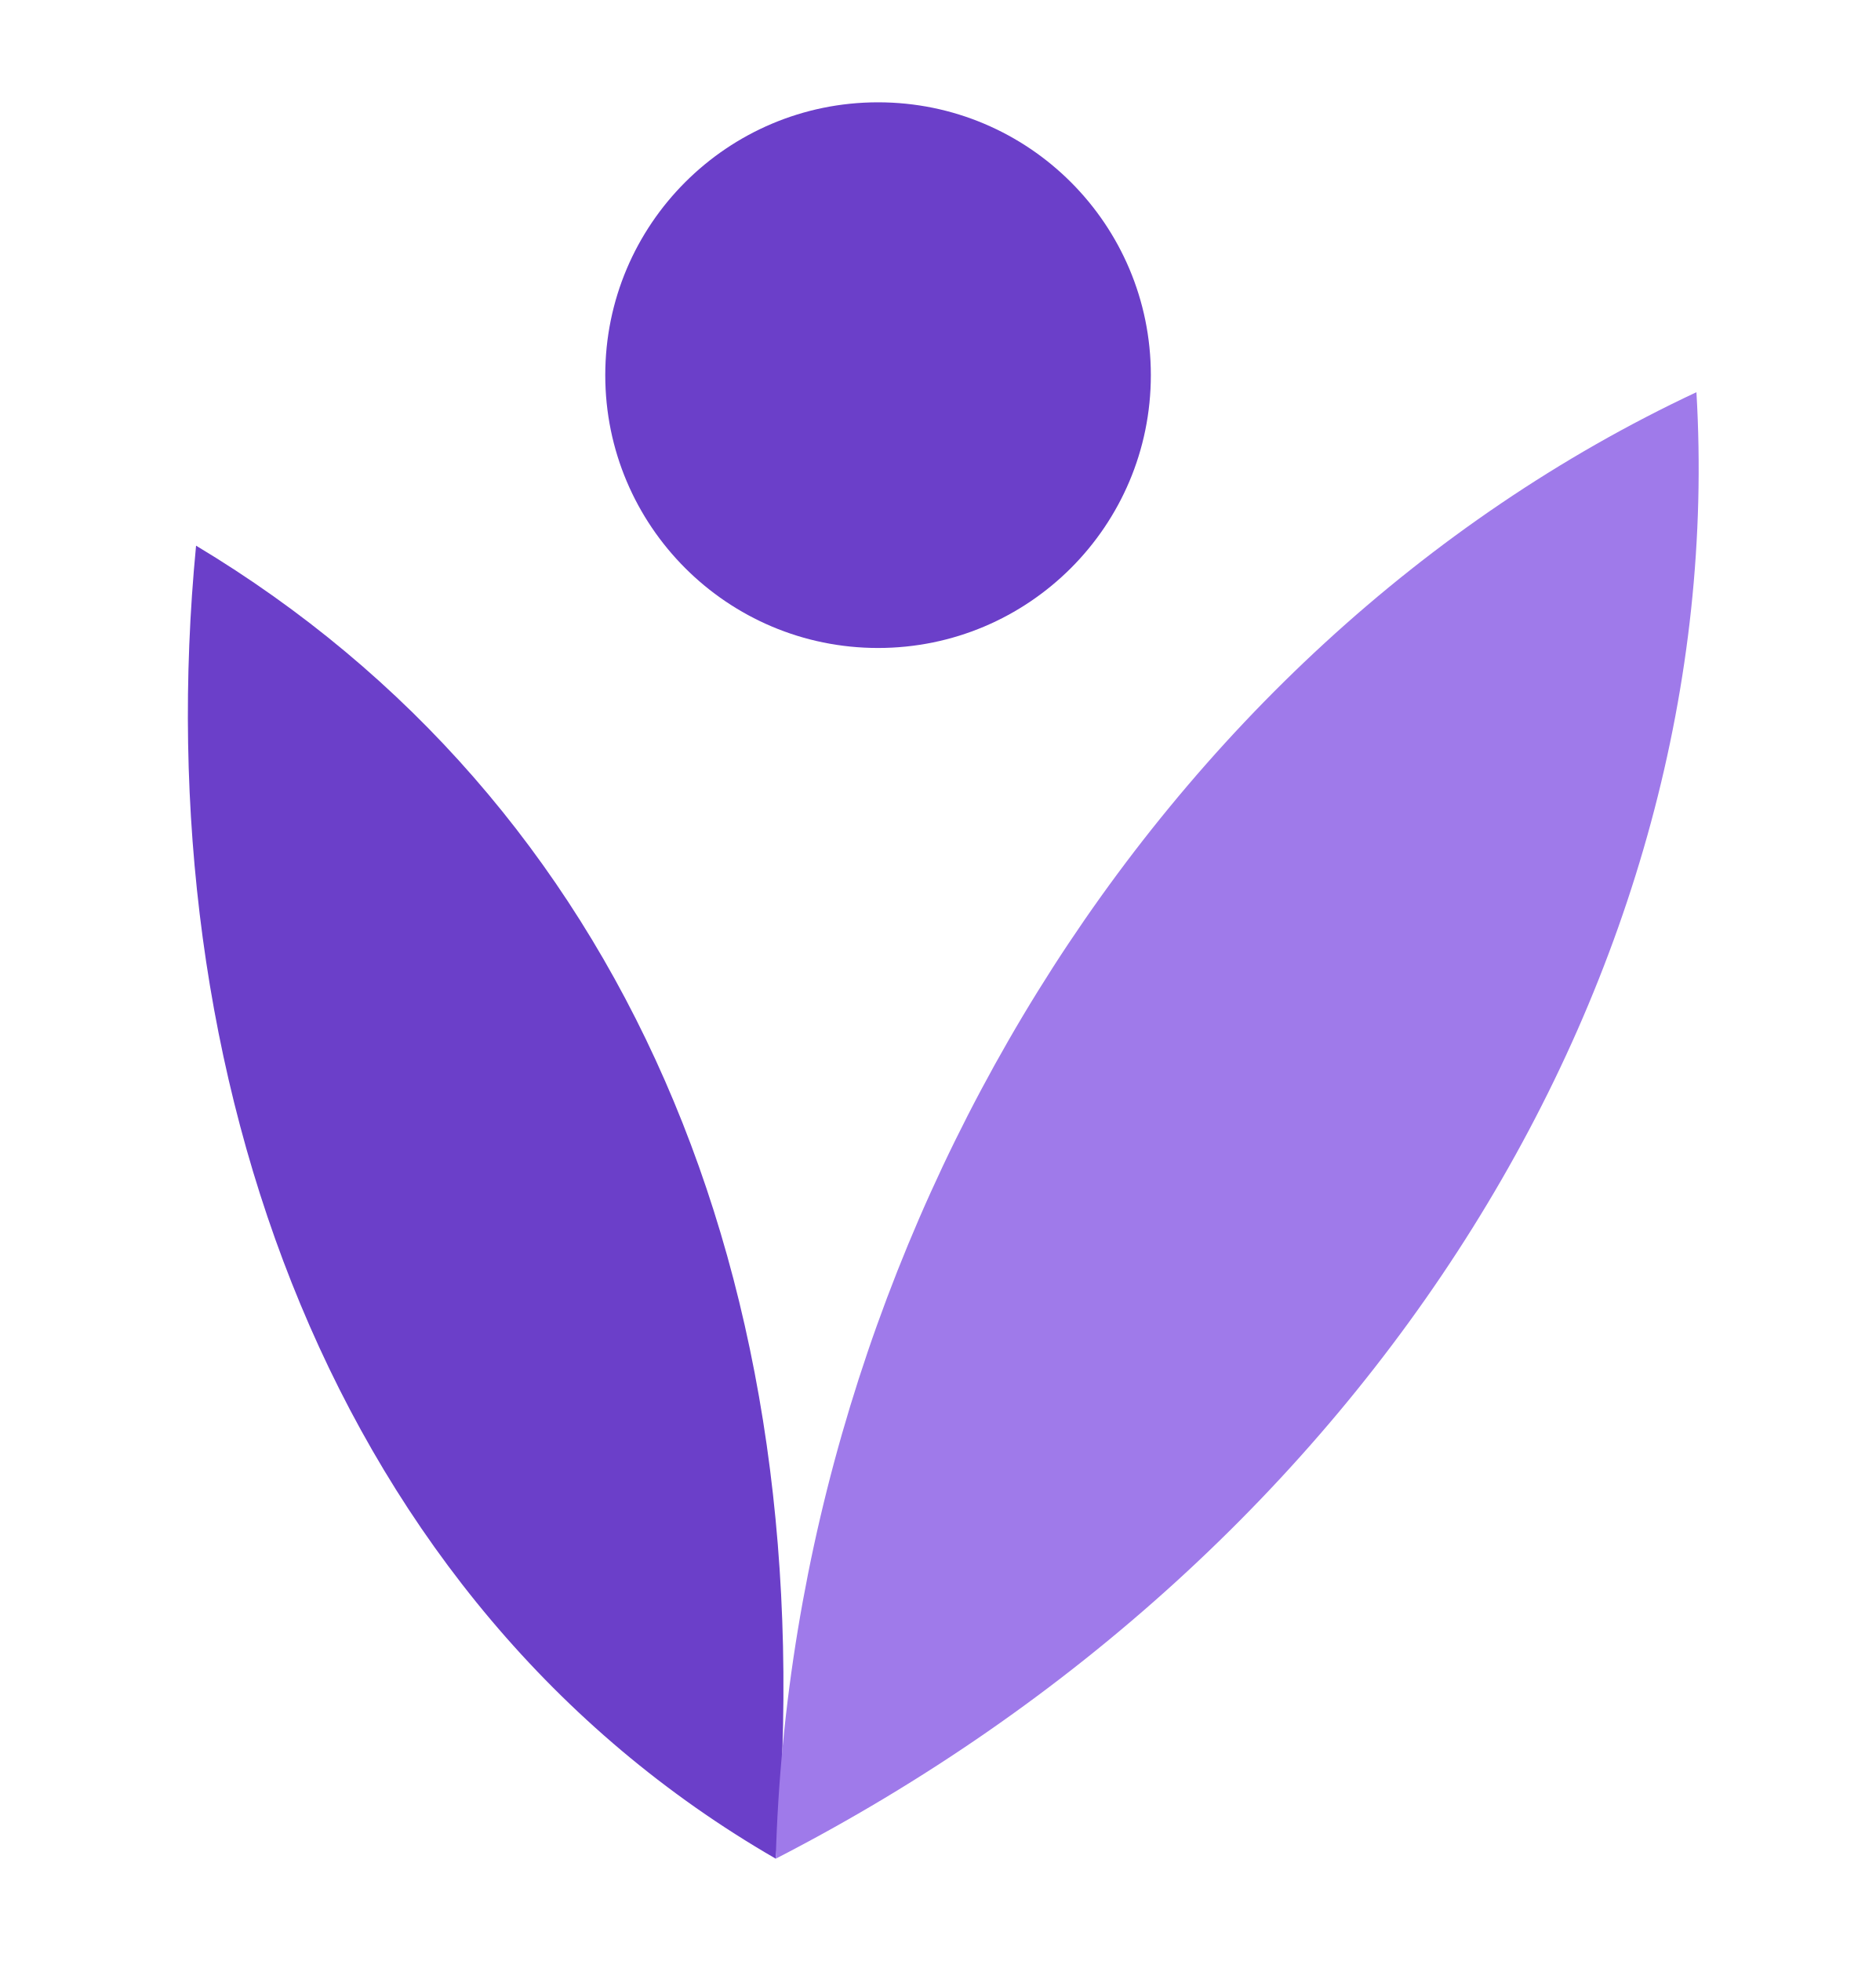
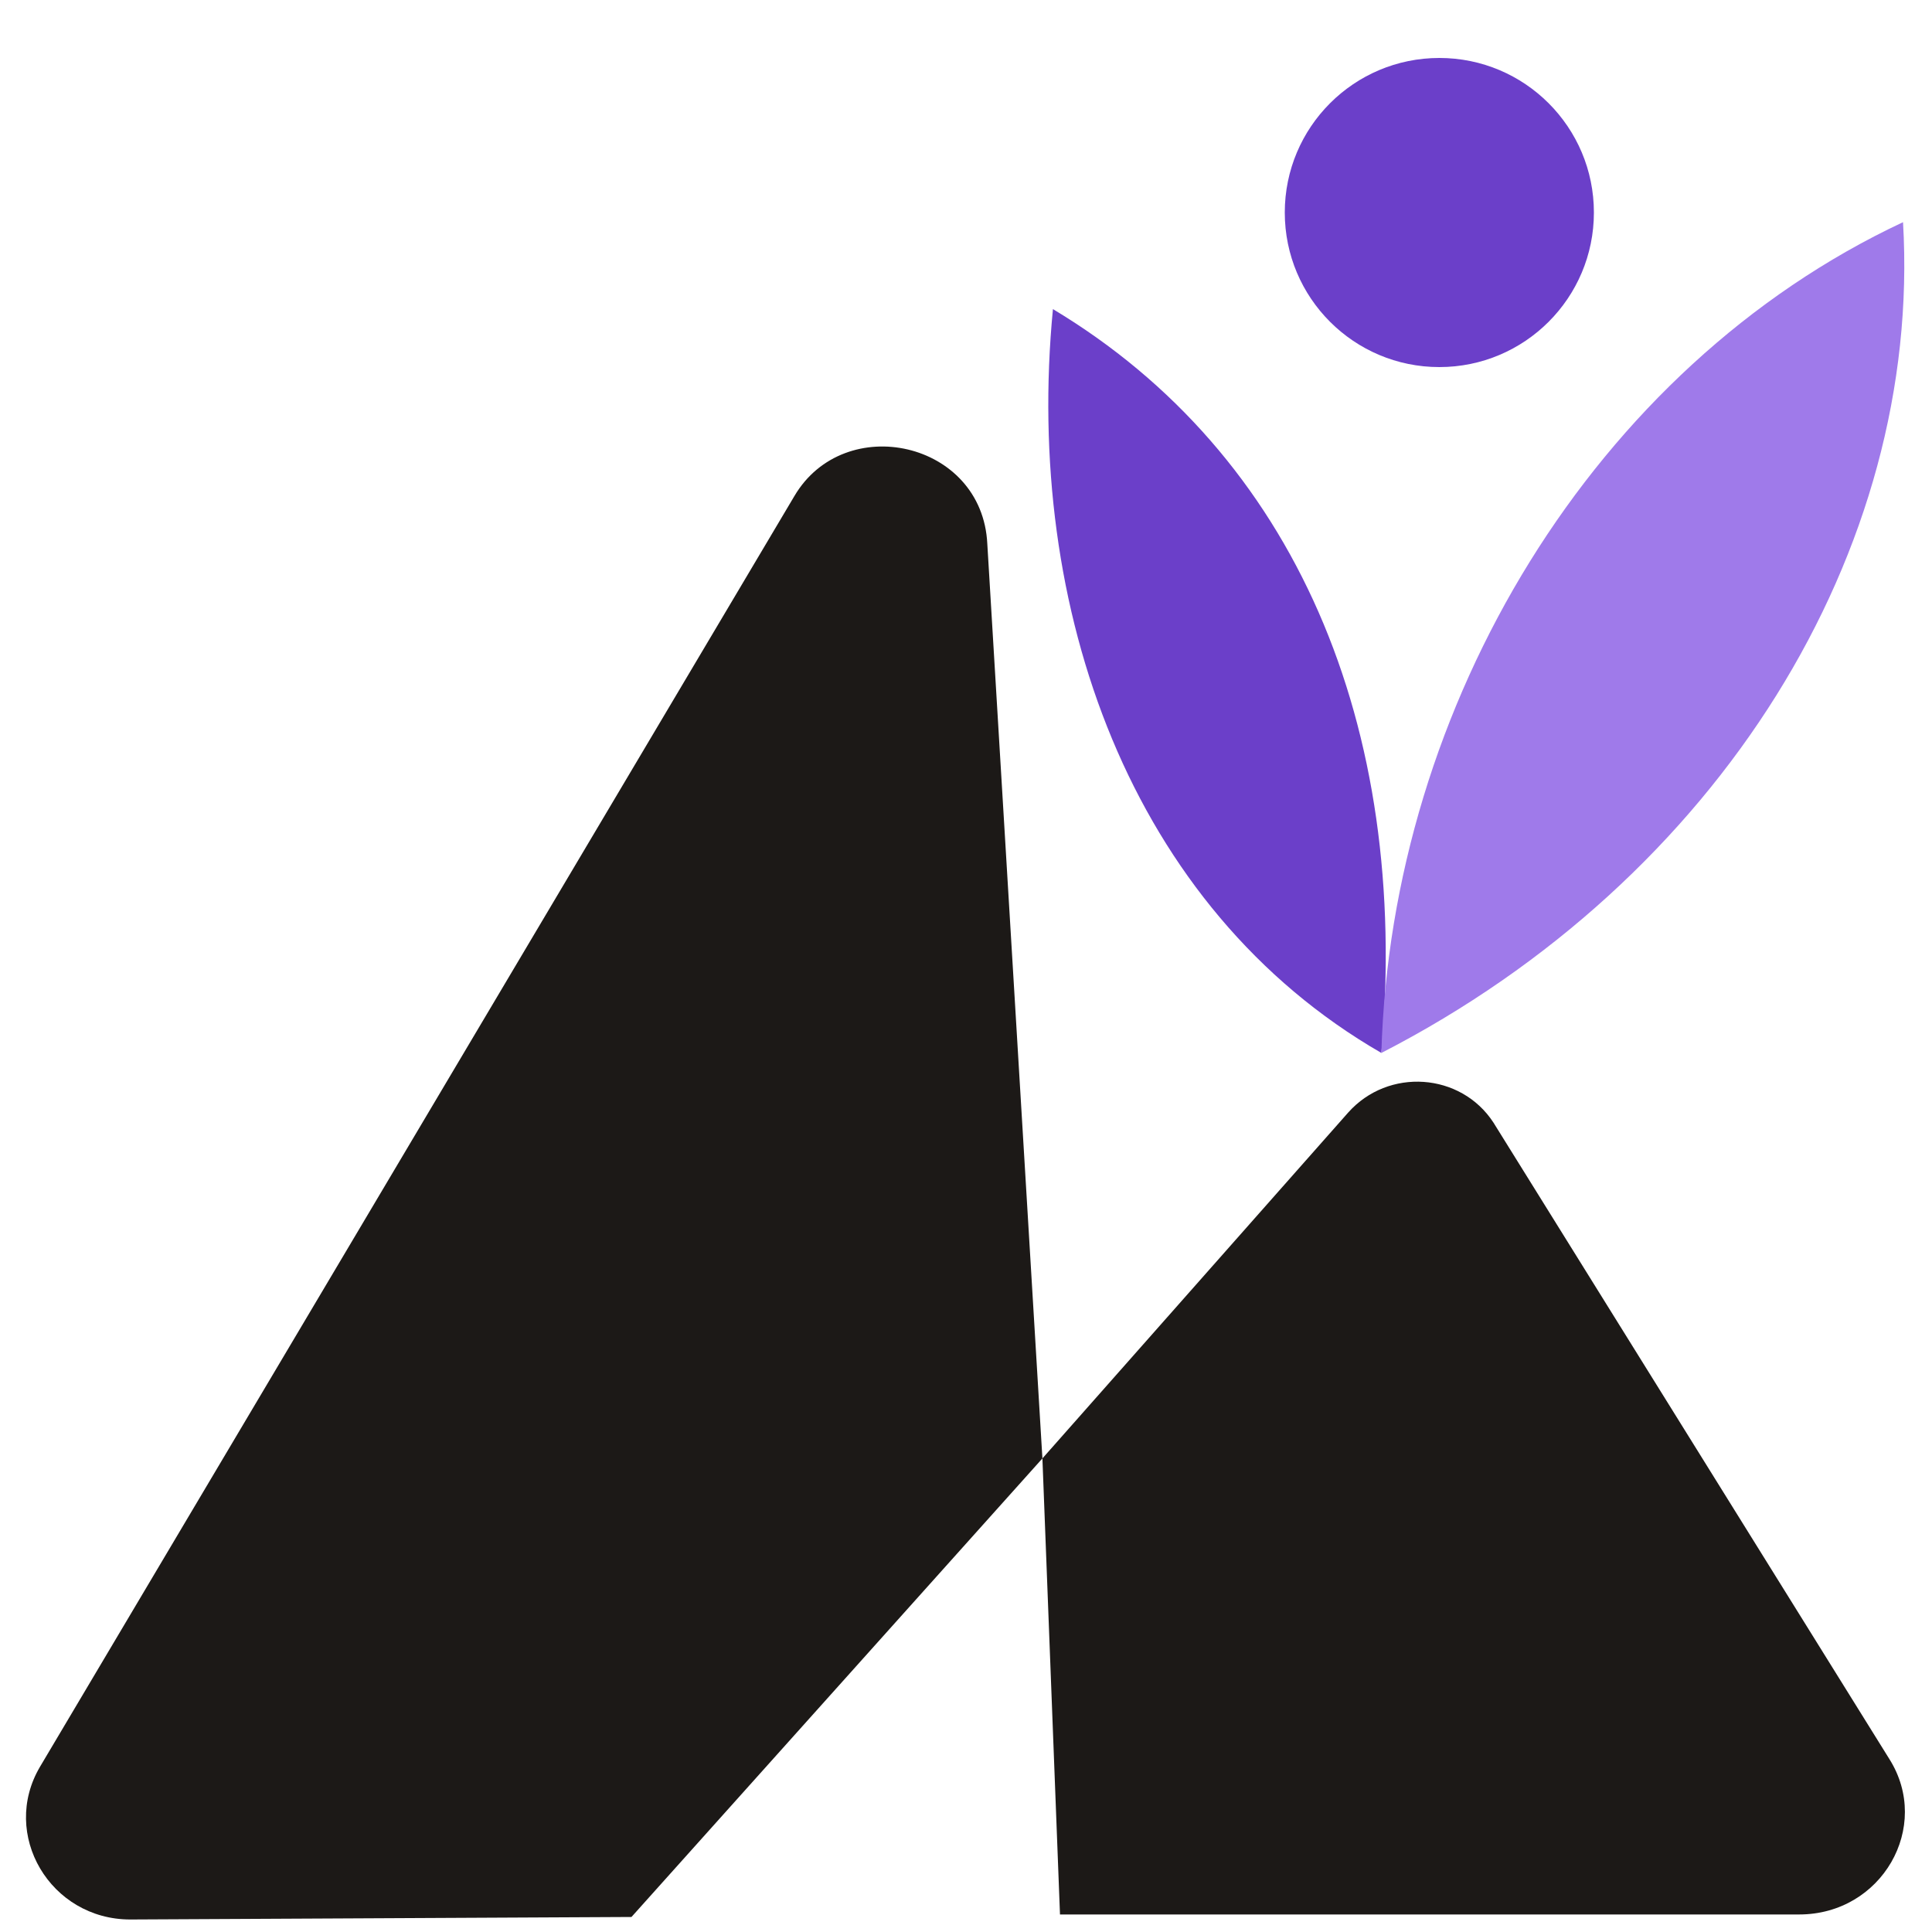
- <svg xmlns="http://www.w3.org/2000/svg" viewBox="19.5 0 22 23">
+ <svg xmlns="http://www.w3.org/2000/svg" viewBox="0 0 40 40" fill="none">
+   <style>.m{fill:#1c1917}@media (prefers-color-scheme:dark){.m{fill:#f5f5f4}}</style>
  <path d="M28.6 21.8C23.4 18.8 21.2 12.6 21.8 6.4C26.8 9.4 29.2 15 28.6 21.8Z" fill="#6B3FC9" />
  <path d="M28.6 21.8C28.8 14.6 33 7.6 39.4 4.6C39.8 11.4 35.6 18.2 28.6 21.8Z" fill="#9F7AEA" />
  <circle cx="29.8" cy="4.4" fill="#6B3FC9" r="3.2" />
+   <path class="m" d="M20.441 11.258L21.582 30.195L13.074 39.689L2.698 39.741C1.038 39.741 0 37.977 0.83 36.576L16.446 10.272C17.484 8.508 20.337 9.131 20.441 11.258Z" />
+   <path class="m" d="M21.582 30.195L27.912 23.035C28.742 22.101 30.246 22.205 30.921 23.243L39.118 36.42C40 37.821 38.962 39.637 37.25 39.637H21.946L21.582 30.195Z" />
</svg>
